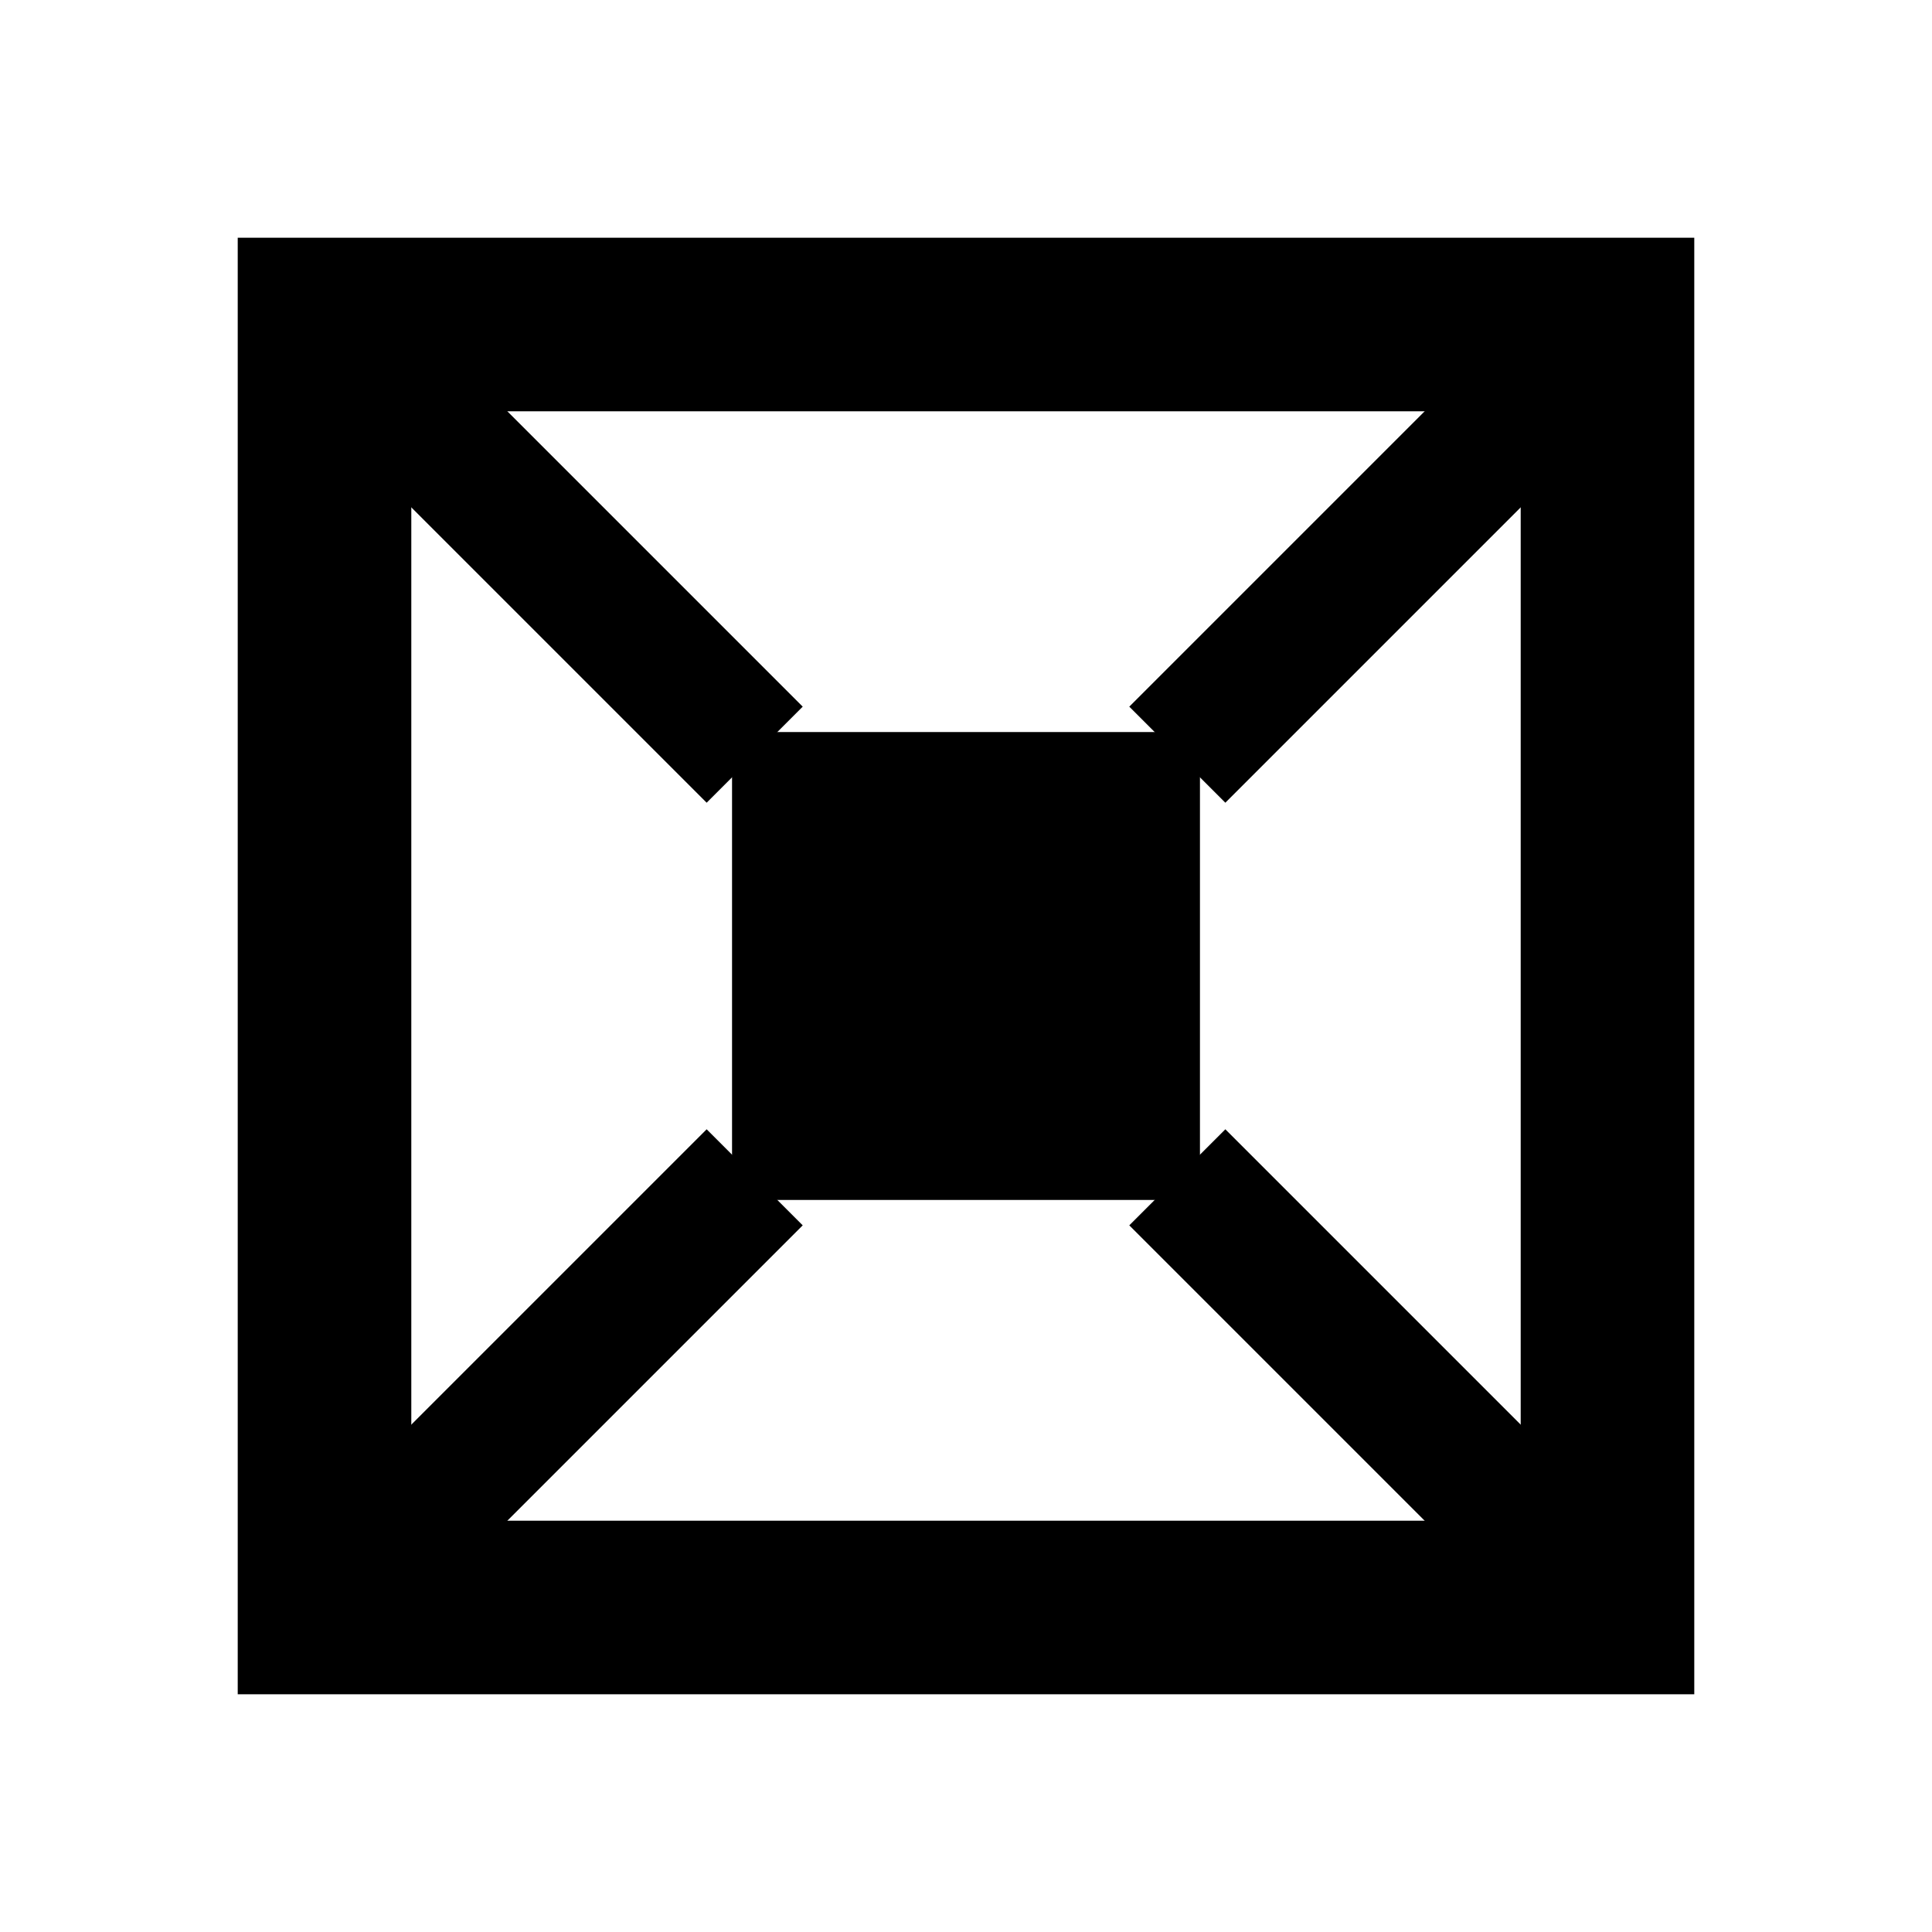
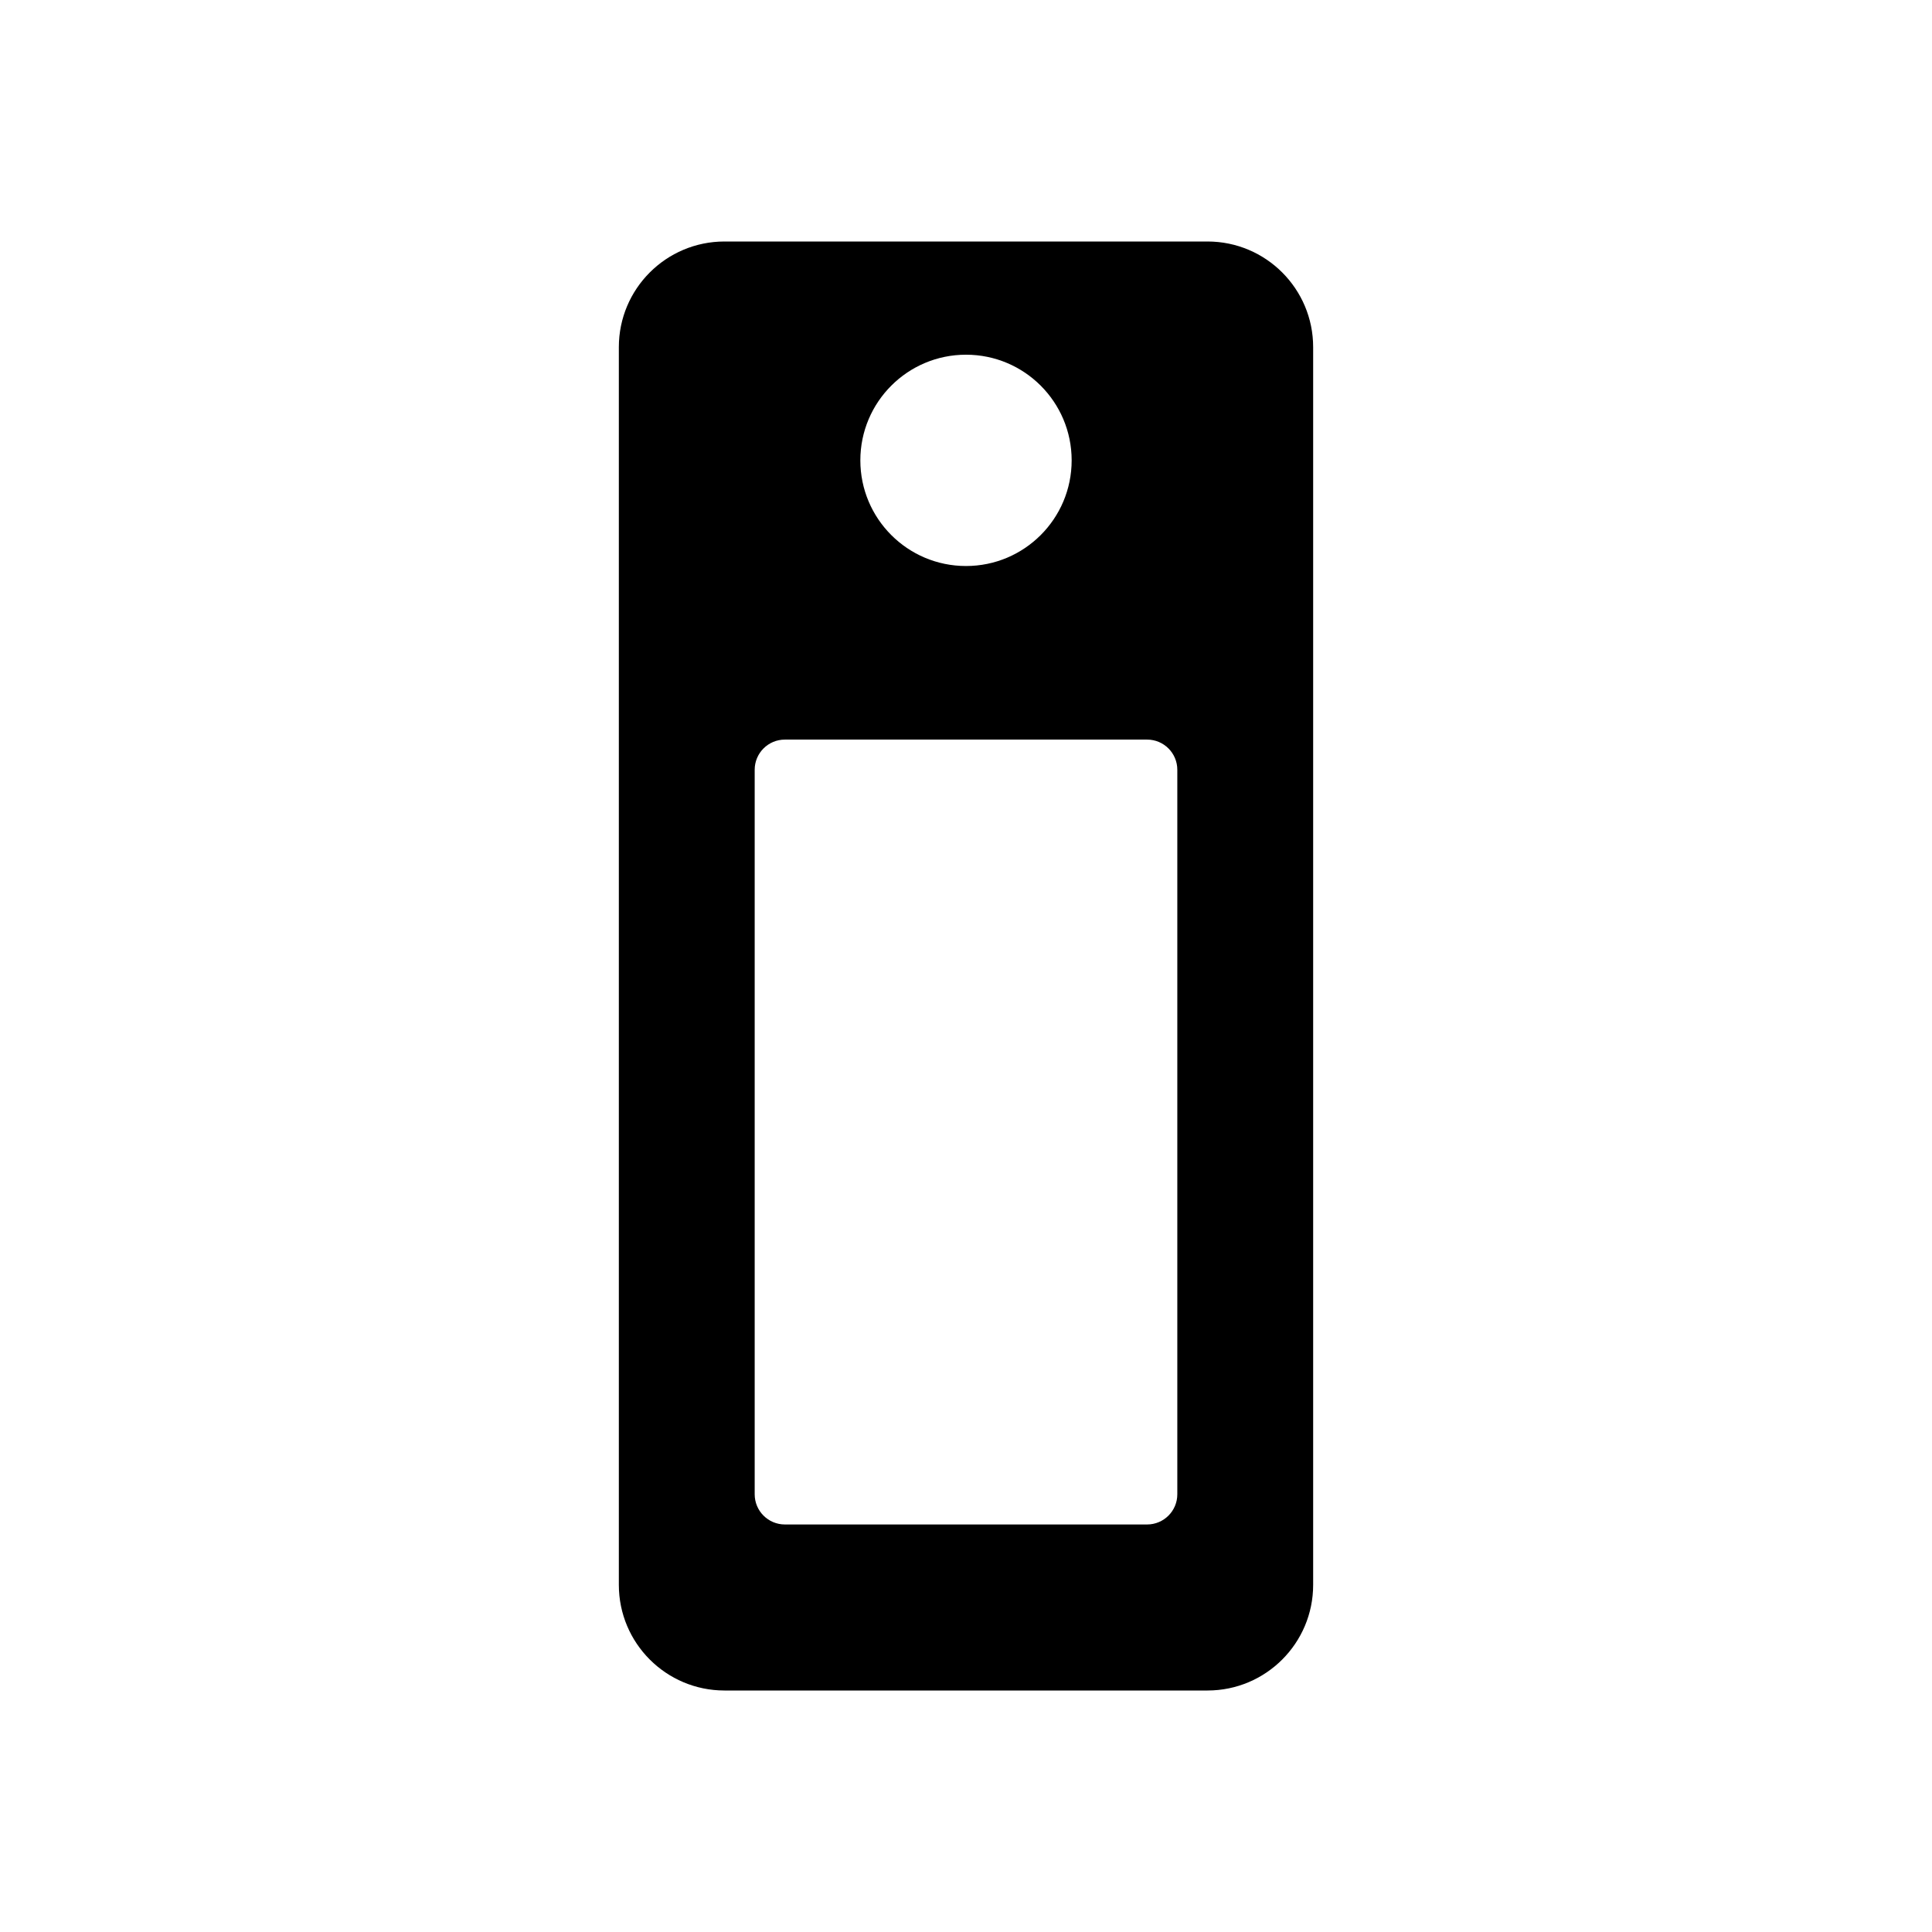
<svg xmlns="http://www.w3.org/2000/svg" viewBox="0 0 512 512" aria-hidden="true">
-   <g transform="translate(256 256)">
-     <path d="M-152 -152 L-56 -56 M152 -152 L56 -56 M152 152 L56 56 M-152 152 L-56 56" stroke="#000000" stroke-width="36" />
-     <rect x="-170" y="-170" width="340" height="340" fill="none" stroke="#000000" stroke-width="46" />
-     <rect x="-62" y="-62" width="124" height="124" fill="#000000" />
-   </g>
+   <path fill="#000000" fill-rule="evenodd" d="M192 64h128a28 28 0 0 1 28 28v328a28 28 0 0 1-28 28H192a28 28 0 0 1-28-28V92a28 28 0 0 1 28-28ZM256 94a28 28 0 1 0 0 56a28 28 0 1 0 0-56ZM208 196a8 8 0 0 0-8 8v192a8 8 0 0 0 8 8h96a8 8 0 0 0 8-8V204a8 8 0 0 0-8-8Z" />
</svg>
